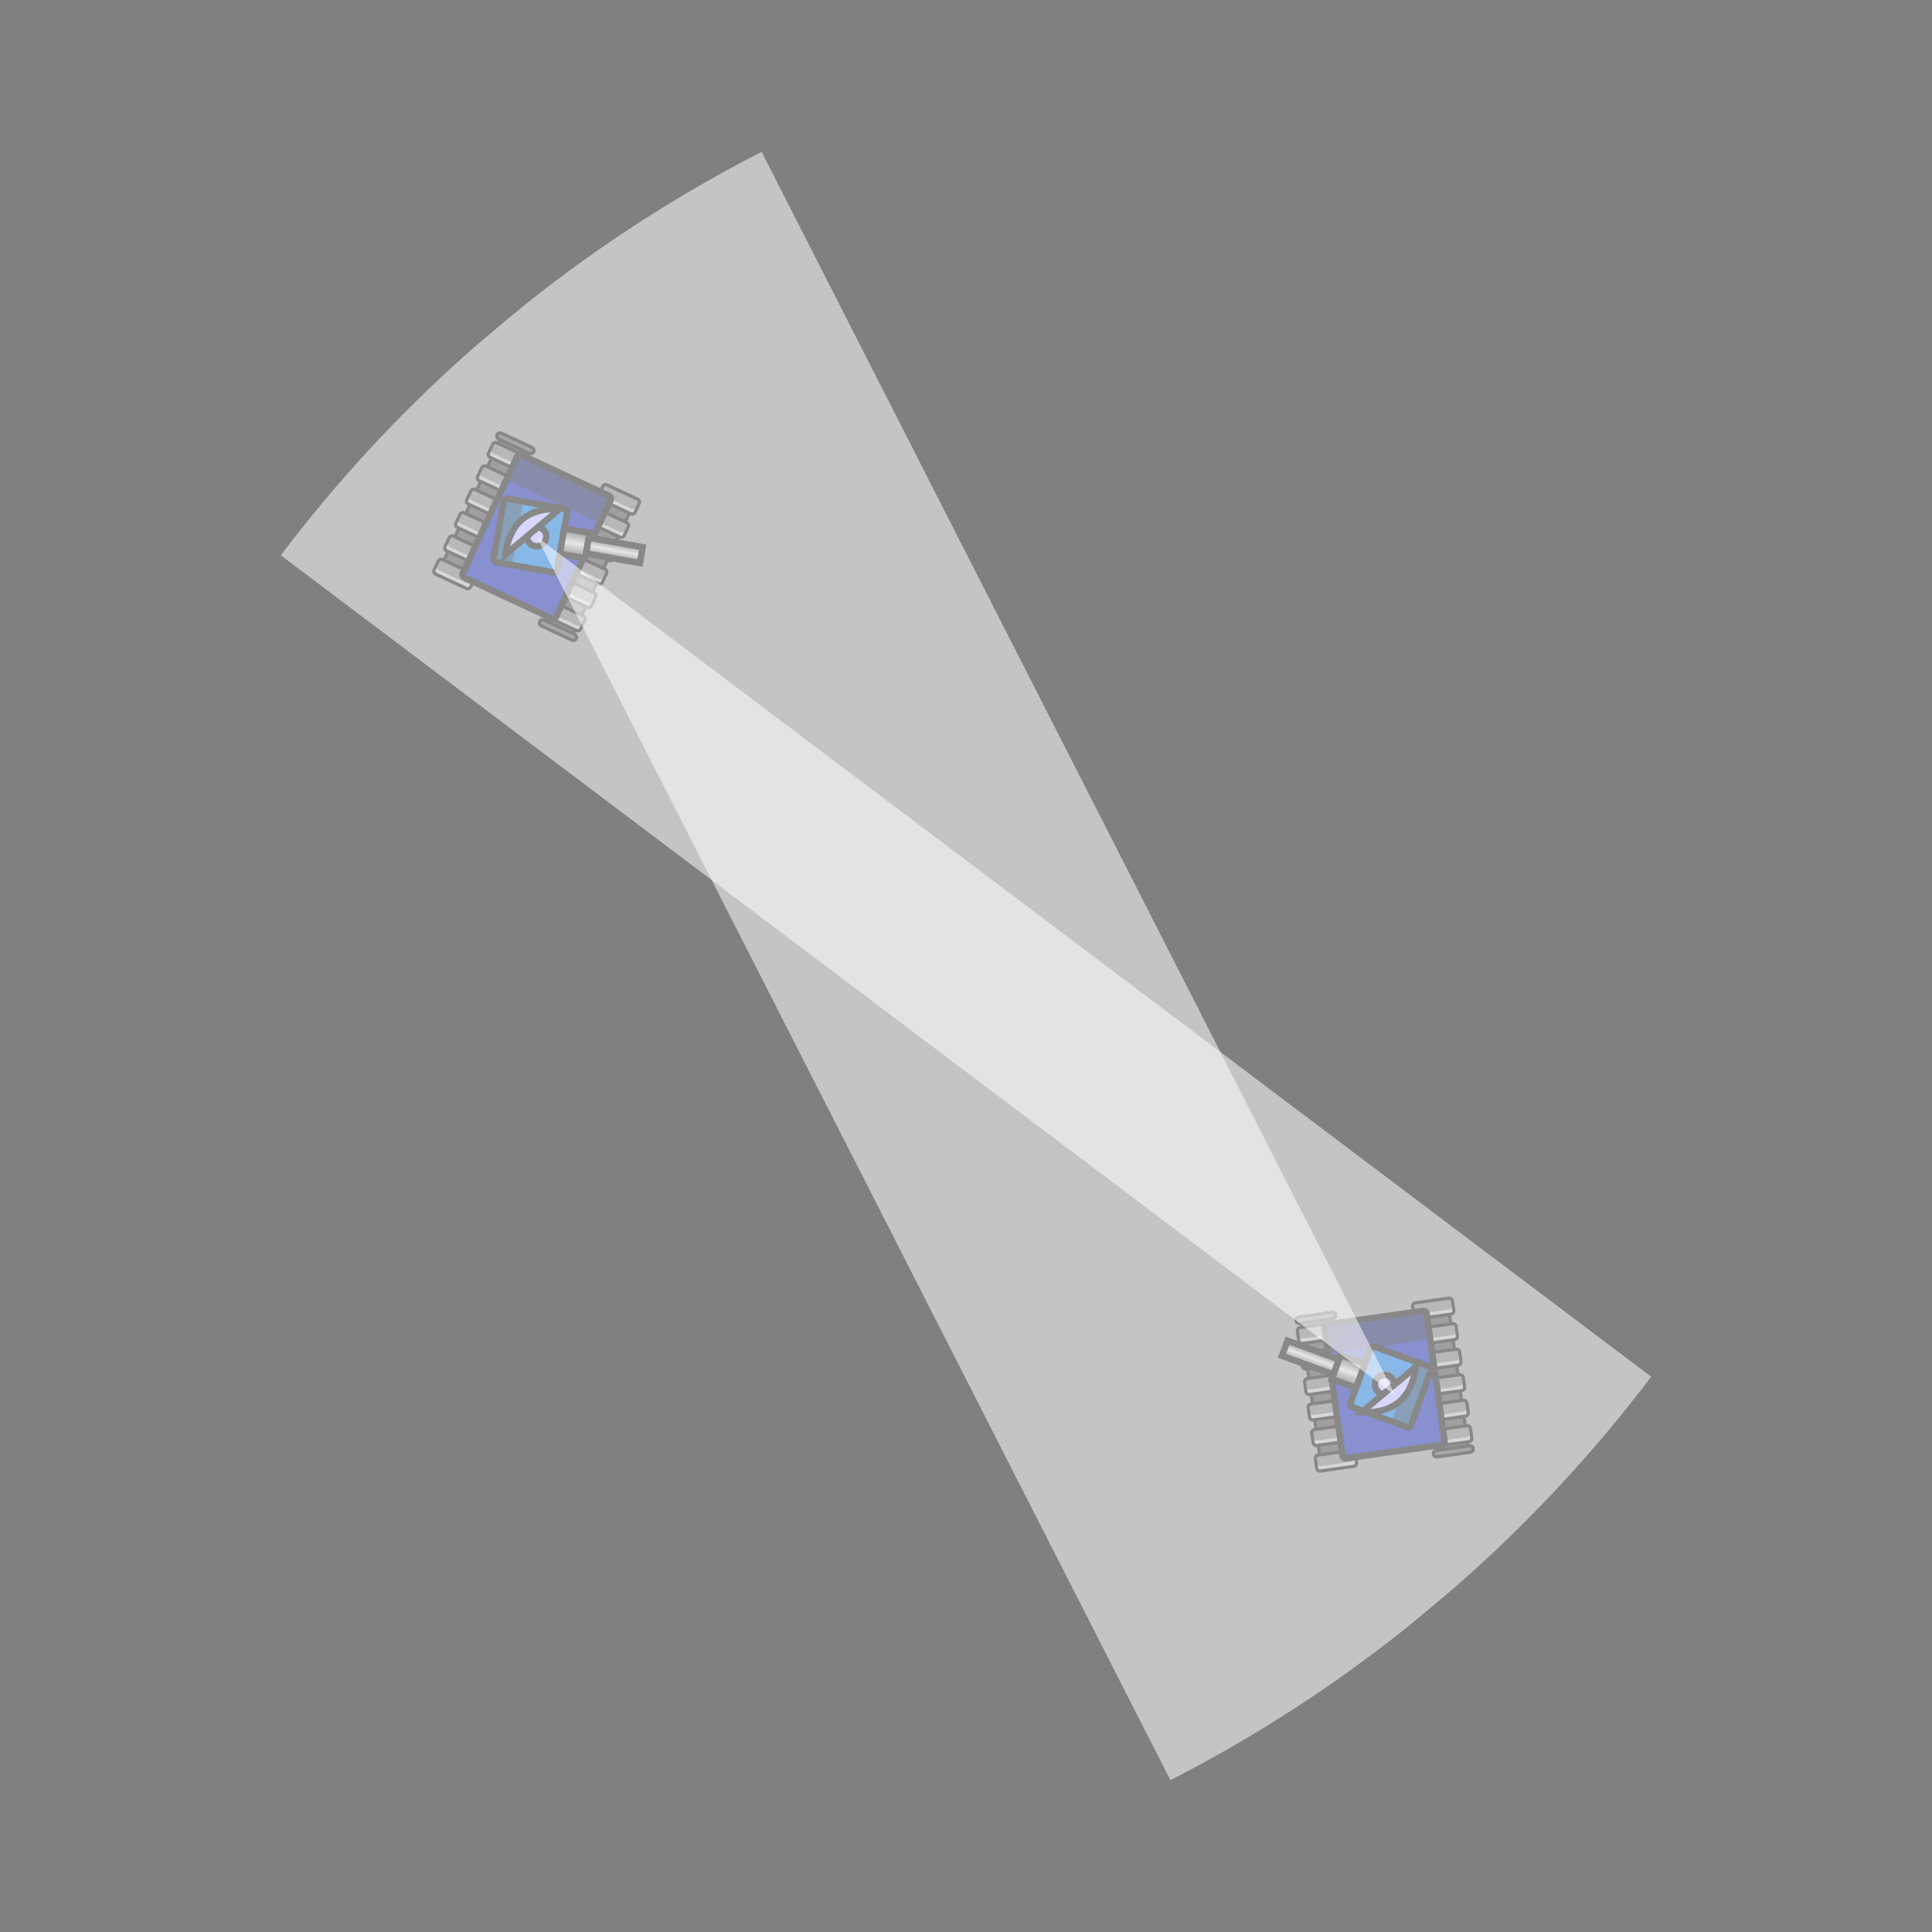
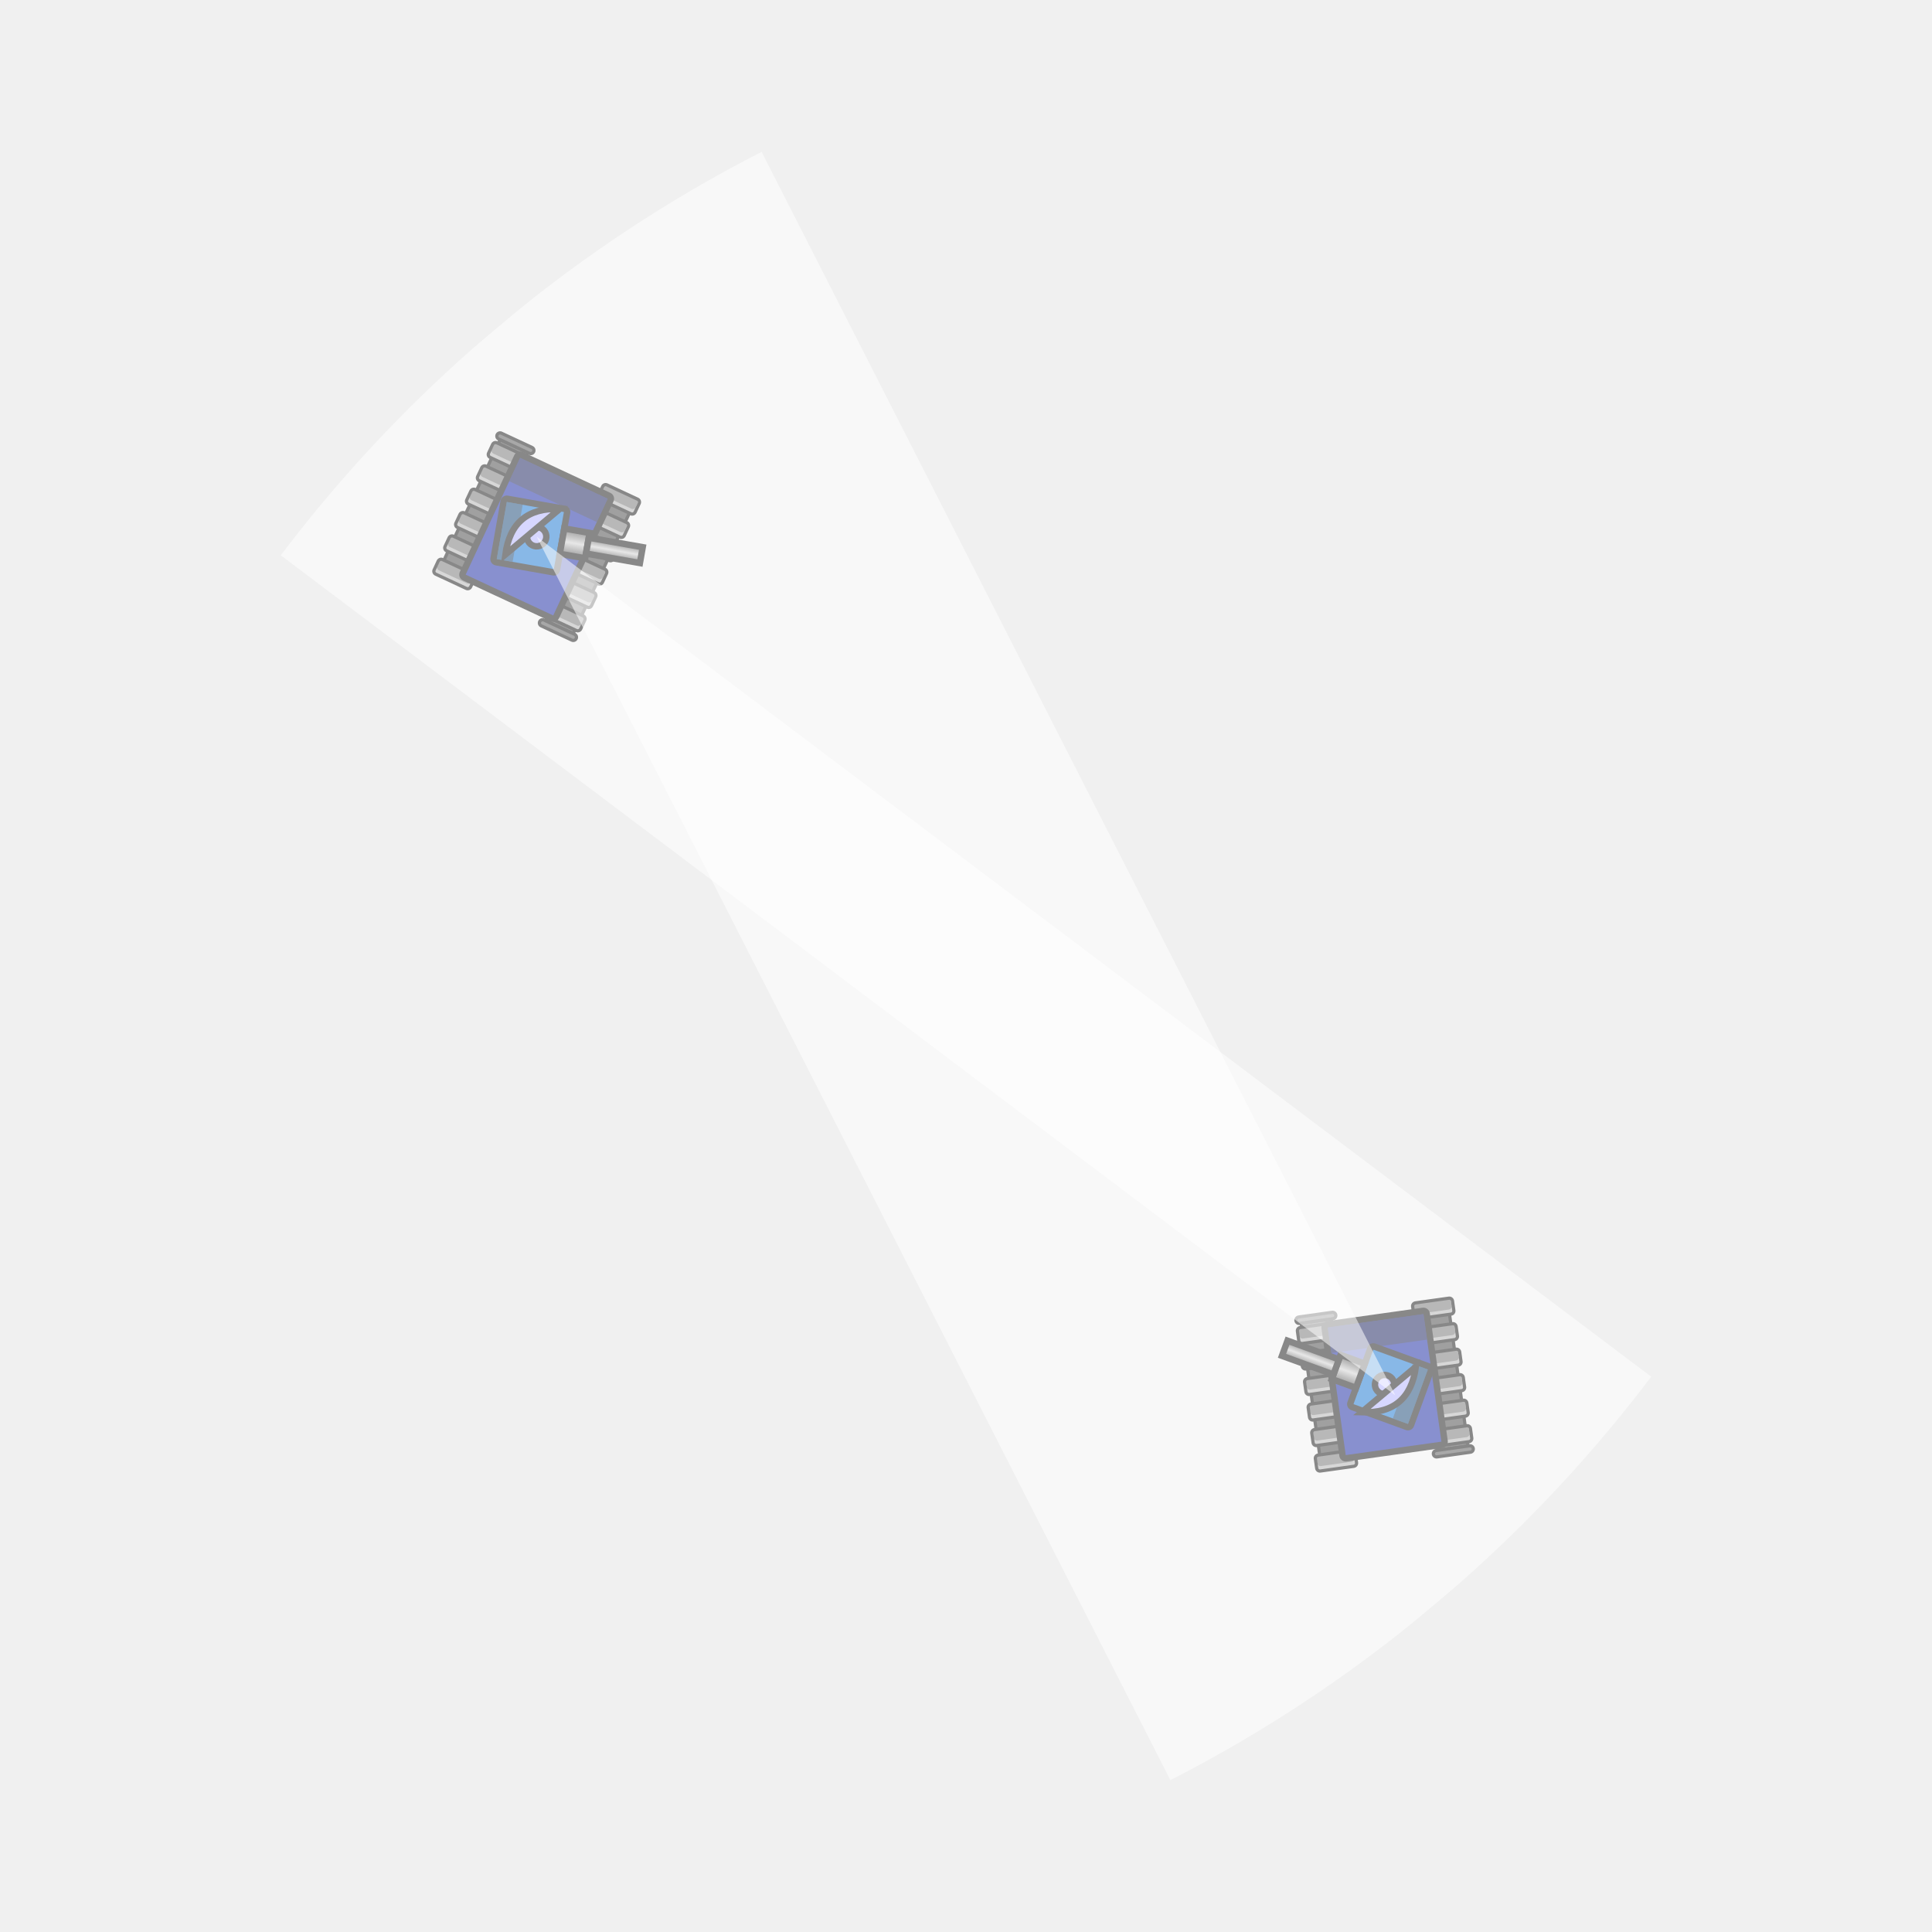
<svg xmlns="http://www.w3.org/2000/svg" xmlns:xlink="http://www.w3.org/1999/xlink" version="1.1" width="1800" height="1800">
-   <rect x="0" y="0" width="100%" height="100%" fill="grey" />
  <g>
    <use xlink:href="#tank1" transform="translate(350,350) scale(0.3,0.3)" />
    <use xlink:href="#tank2" transform="translate(900,900) scale(0.3,0.3)" />
    <use xlink:href="#radar-sweep" transform="rotate(50,500,500)" />
    <use xlink:href="#radar-sweep" transform="translate(800,800) rotate(230,500,500)" />
  </g>
  <defs>
    <symbol id="link0">
      <rect x="5" y="55" width="125" height="25" fill="#aaa" />
      <rect x="10" y="70" width="116" height="35" fill="#666" rx="10" ry="10" />
      <rect x="5" y="55" width="125" height="50" fill="none" stroke="black" stroke-width="10" rx="10" ry="10" />
    </symbol>
    <symbol id="link30">
      <rect x="5" y="55" width="125" height="25" fill="#888" />
      <rect x="10" y="70" width="116" height="30" fill="#444" rx="10" ry="10" />
      <rect x="5" y="55" width="125" height="42" fill="none" stroke="black" stroke-width="10" rx="10" ry="10" />
    </symbol>
    <symbol id="link60">
      <rect x="5" y="55" width="125" height="20" fill="#444" />
      <rect x="5" y="55" width="125" height="20" fill="none" stroke="black" stroke-width="10" rx="10" ry="10" />
    </symbol>
    <symbol id="main-track">
      <rect x="20" y="75" width="95" height="450" fill="#333" stroke="black" stroke-width="10" />
    </symbol>
    <symbol id="track1">
      <use xlink:href="#main-track" x="0" y="0" />
      <use xlink:href="#link30" x="0" y="0" />
      <use xlink:href="#link0" x="0" y="60" />
      <use xlink:href="#link0" x="0" y="140" />
      <use xlink:href="#link0" x="0" y="220" />
      <use xlink:href="#link0" x="0" y="300" />
      <use xlink:href="#link0" x="0" y="380" />
      <use xlink:href="#link30" x="0" y="448" />
    </symbol>
    <symbol id="track2">
      <use xlink:href="#main-track" x="0" y="0" />
      <use xlink:href="#link60" x="0" y="0" />
      <use xlink:href="#link0" x="0" y="33" />
      <use xlink:href="#link0" x="0" y="113" />
      <use xlink:href="#link0" x="0" y="193" />
      <use xlink:href="#link0" x="0" y="273" />
      <use xlink:href="#link0" x="0" y="353" />
      <use xlink:href="#link0" x="0" y="433" />
    </symbol>
    <symbol id="track3">
      <use xlink:href="#main-track" x="0" y="0" />
      <use xlink:href="#link0" x="0" y="7" />
      <use xlink:href="#link0" x="0" y="87" />
      <use xlink:href="#link0" x="0" y="167" />
      <use xlink:href="#link0" x="0" y="247" />
      <use xlink:href="#link0" x="0" y="327" />
      <use xlink:href="#link0" x="0" y="407" />
      <use xlink:href="#link60" x="0" y="470" />
    </symbol>
    <symbol id="body">
      <use xlink:href="#track2" x="250" y="200" />
      <use xlink:href="#track3" x="615" y="200" />
      <rect x="340" y="290" width="320" height="420" fill="#019" stroke="black" stroke-width="20" rx="10" ry="10" />
      <rect x="350" y="620" width="300" height="80" fill="black" opacity="0.5" />
    </symbol>
    <symbol id="turret">
      <rect x="400" y="420" width="200" height="200" fill="#06C" stroke="black" stroke-width="20" rx="10" ry="10" />
      <rect x="410" y="560" width="180" height="50" fill="black" opacity="0.5" />
      <rect x="460" y="340" width="80" height="80" fill="url(#cannon-grad)" stroke="black" stroke-width="20" />
      <rect x="475" y="170" width="50" height="170" fill="url(#cannon-grad)" stroke="black" stroke-width="20" />
      <linearGradient id="cannon-grad" x1="0%" y1="0%" x2="100%" y2="0%">
        <stop offset="0%" stop-color="#333" />
        <stop offset="50%" stop-color="#CCC" />
        <stop offset="100%" stop-color="#333" />
      </linearGradient>
    </symbol>
    <symbol id="radar">
      <circle cx="500" cy="500" r="30" fill="#AAF" stroke="black" stroke-width="20" />
      <path d="M 390 520 q 110 100 220 0 z" fill="#AAF" stroke="black" stroke-width="20" />
    </symbol>
    <symbol id="radar-sweep">
      <path d="M 500 500 L 1800,200 1800,800 Z" fill="#FFF8" mask="url(#radar-mask)" />
    </symbol>
    <mask id="radar-mask">
      <circle cx="500" cy="500" r="1300" fill="white" />
    </mask>
    <symbol id="tank1">
      <use xlink:href="#body" transform="rotate(205,500,500)" />
      <use xlink:href="#turret" transform="rotate(100,500,500)" />
      <use xlink:href="#radar" transform="rotate(140,500,500)" />
    </symbol>
    <symbol id="tank2">
      <use xlink:href="#body" transform="translate(800,800) rotate(172,500,500)" />
      <use xlink:href="#turret" transform="translate(800,800) rotate(290,500,500)" />
      <use xlink:href="#radar" transform="translate(800,800) rotate(320,500,500)" />
    </symbol>
    <symbol id="bounding-sphere">
      <circle cx="500" cy="500" r="250" fill="red" opacity="0.35" />
    </symbol>
  </defs>
</svg>
